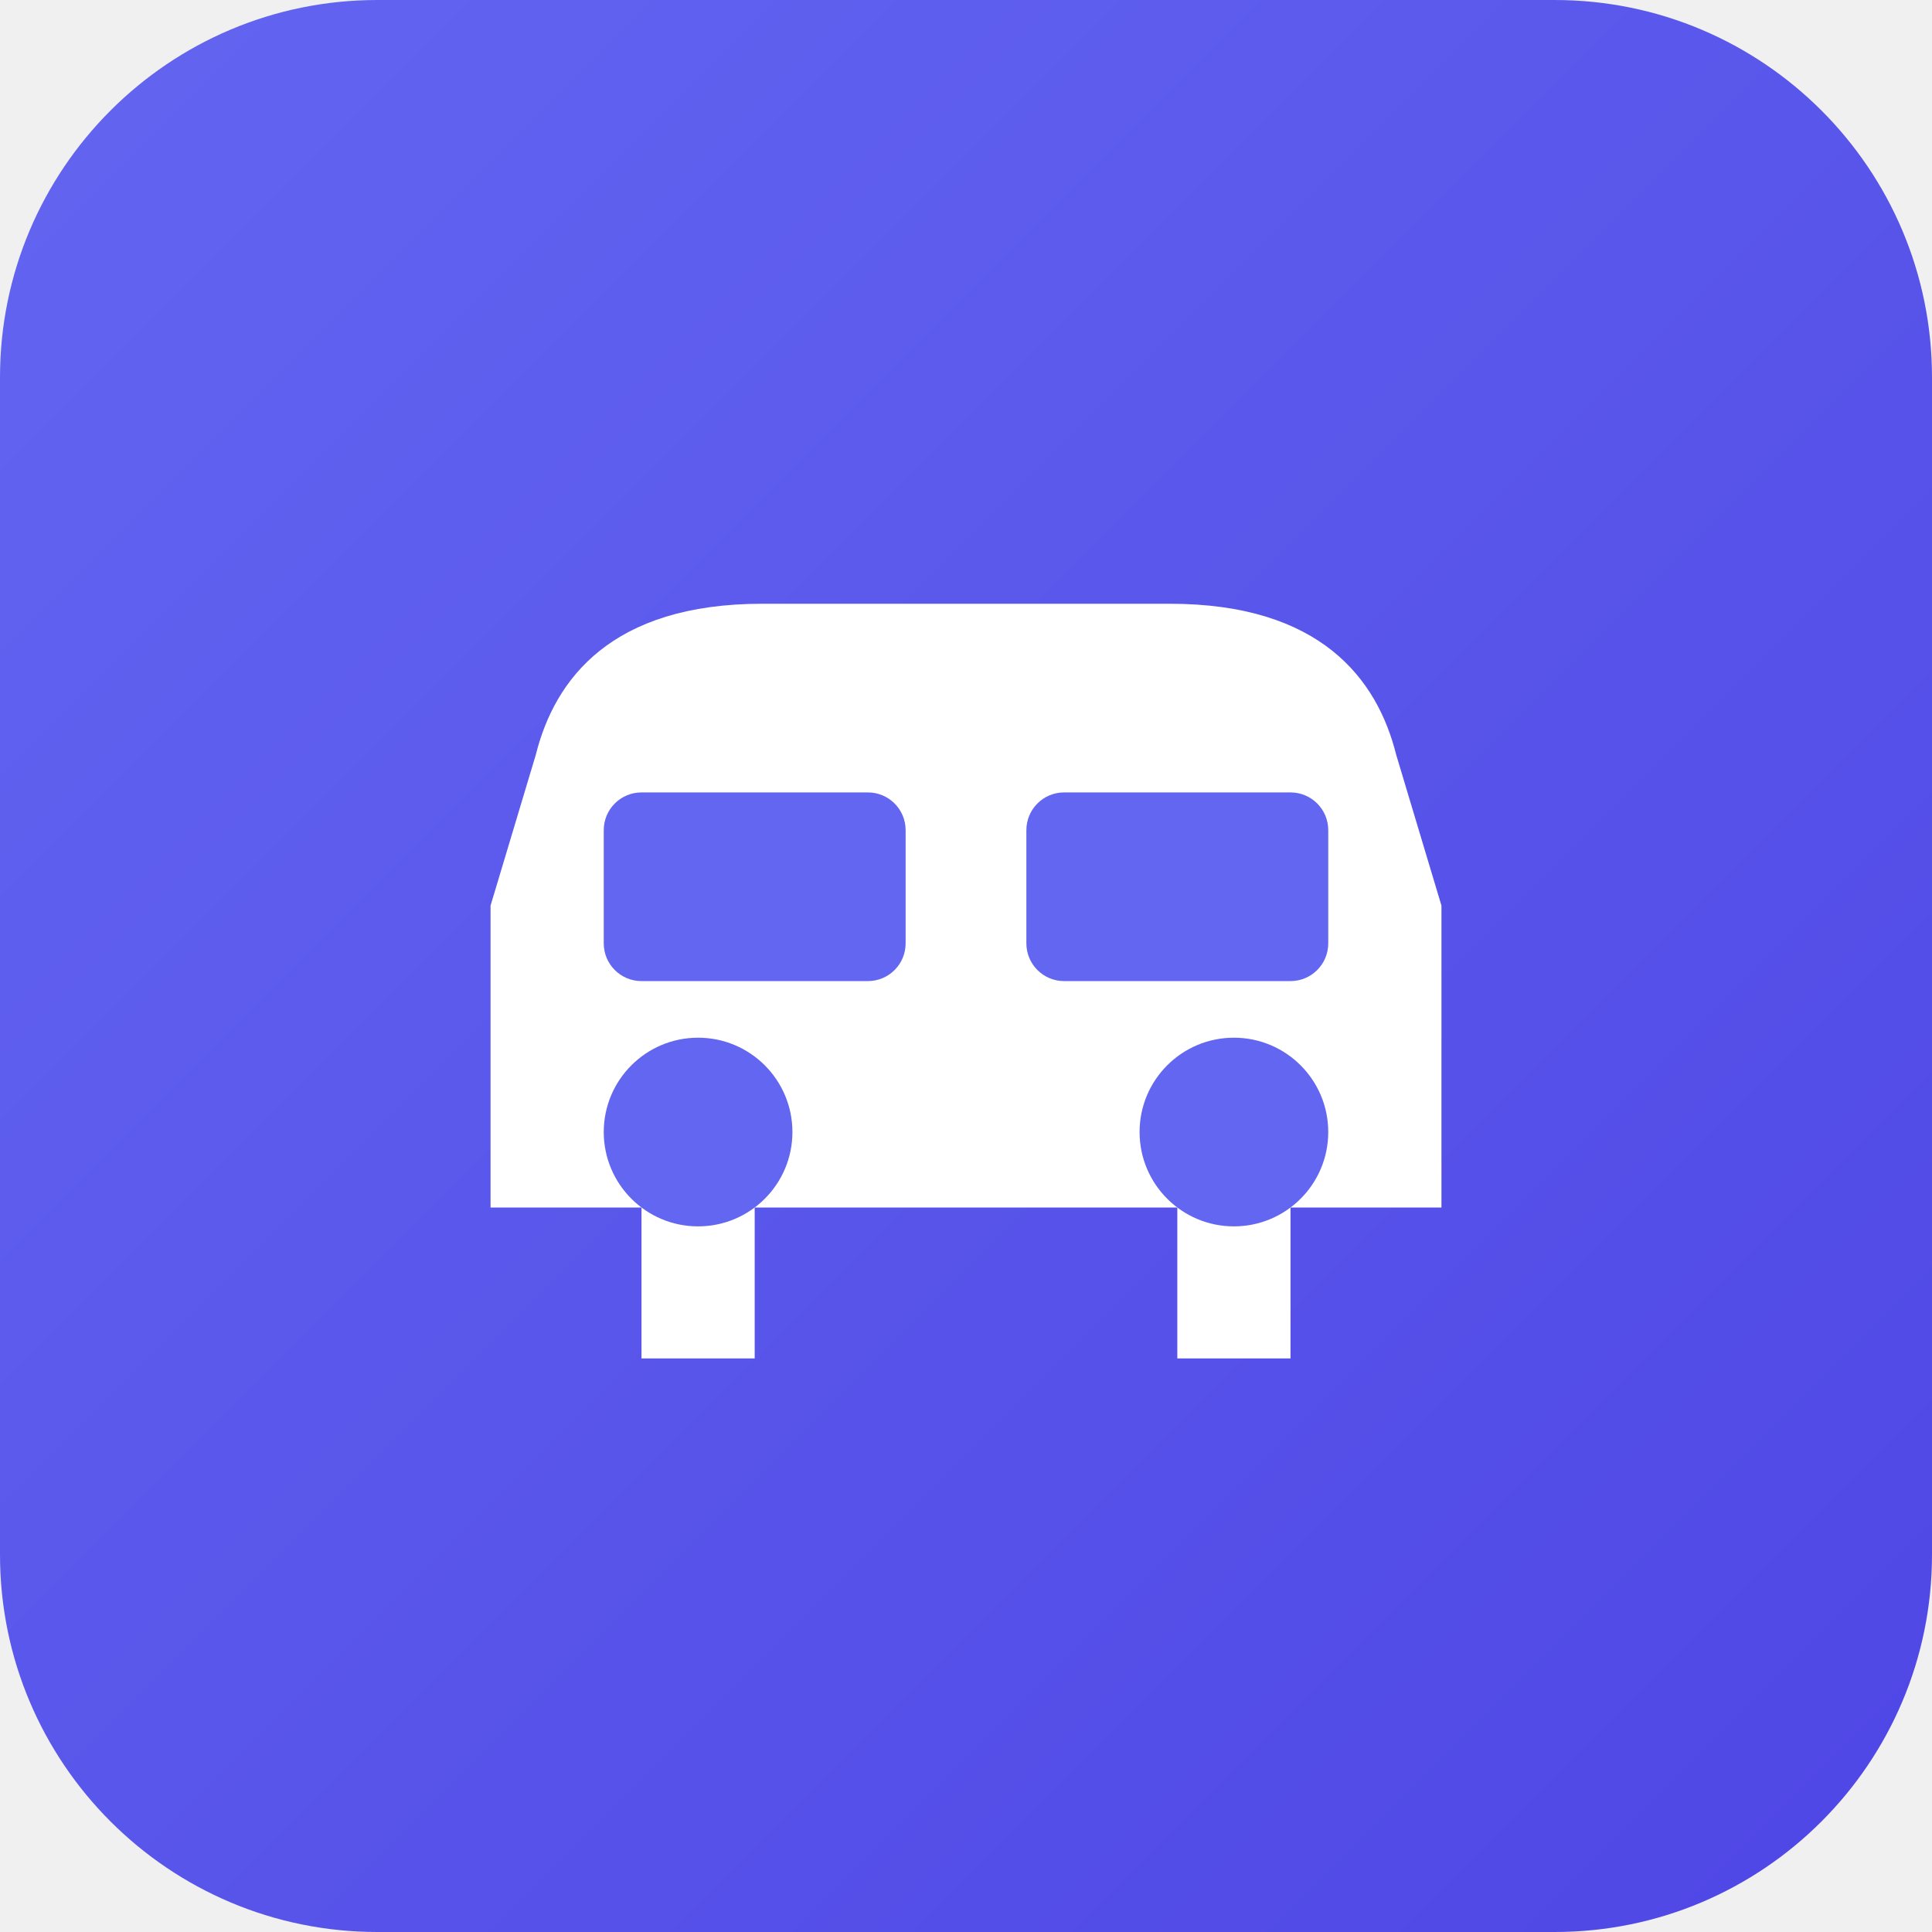
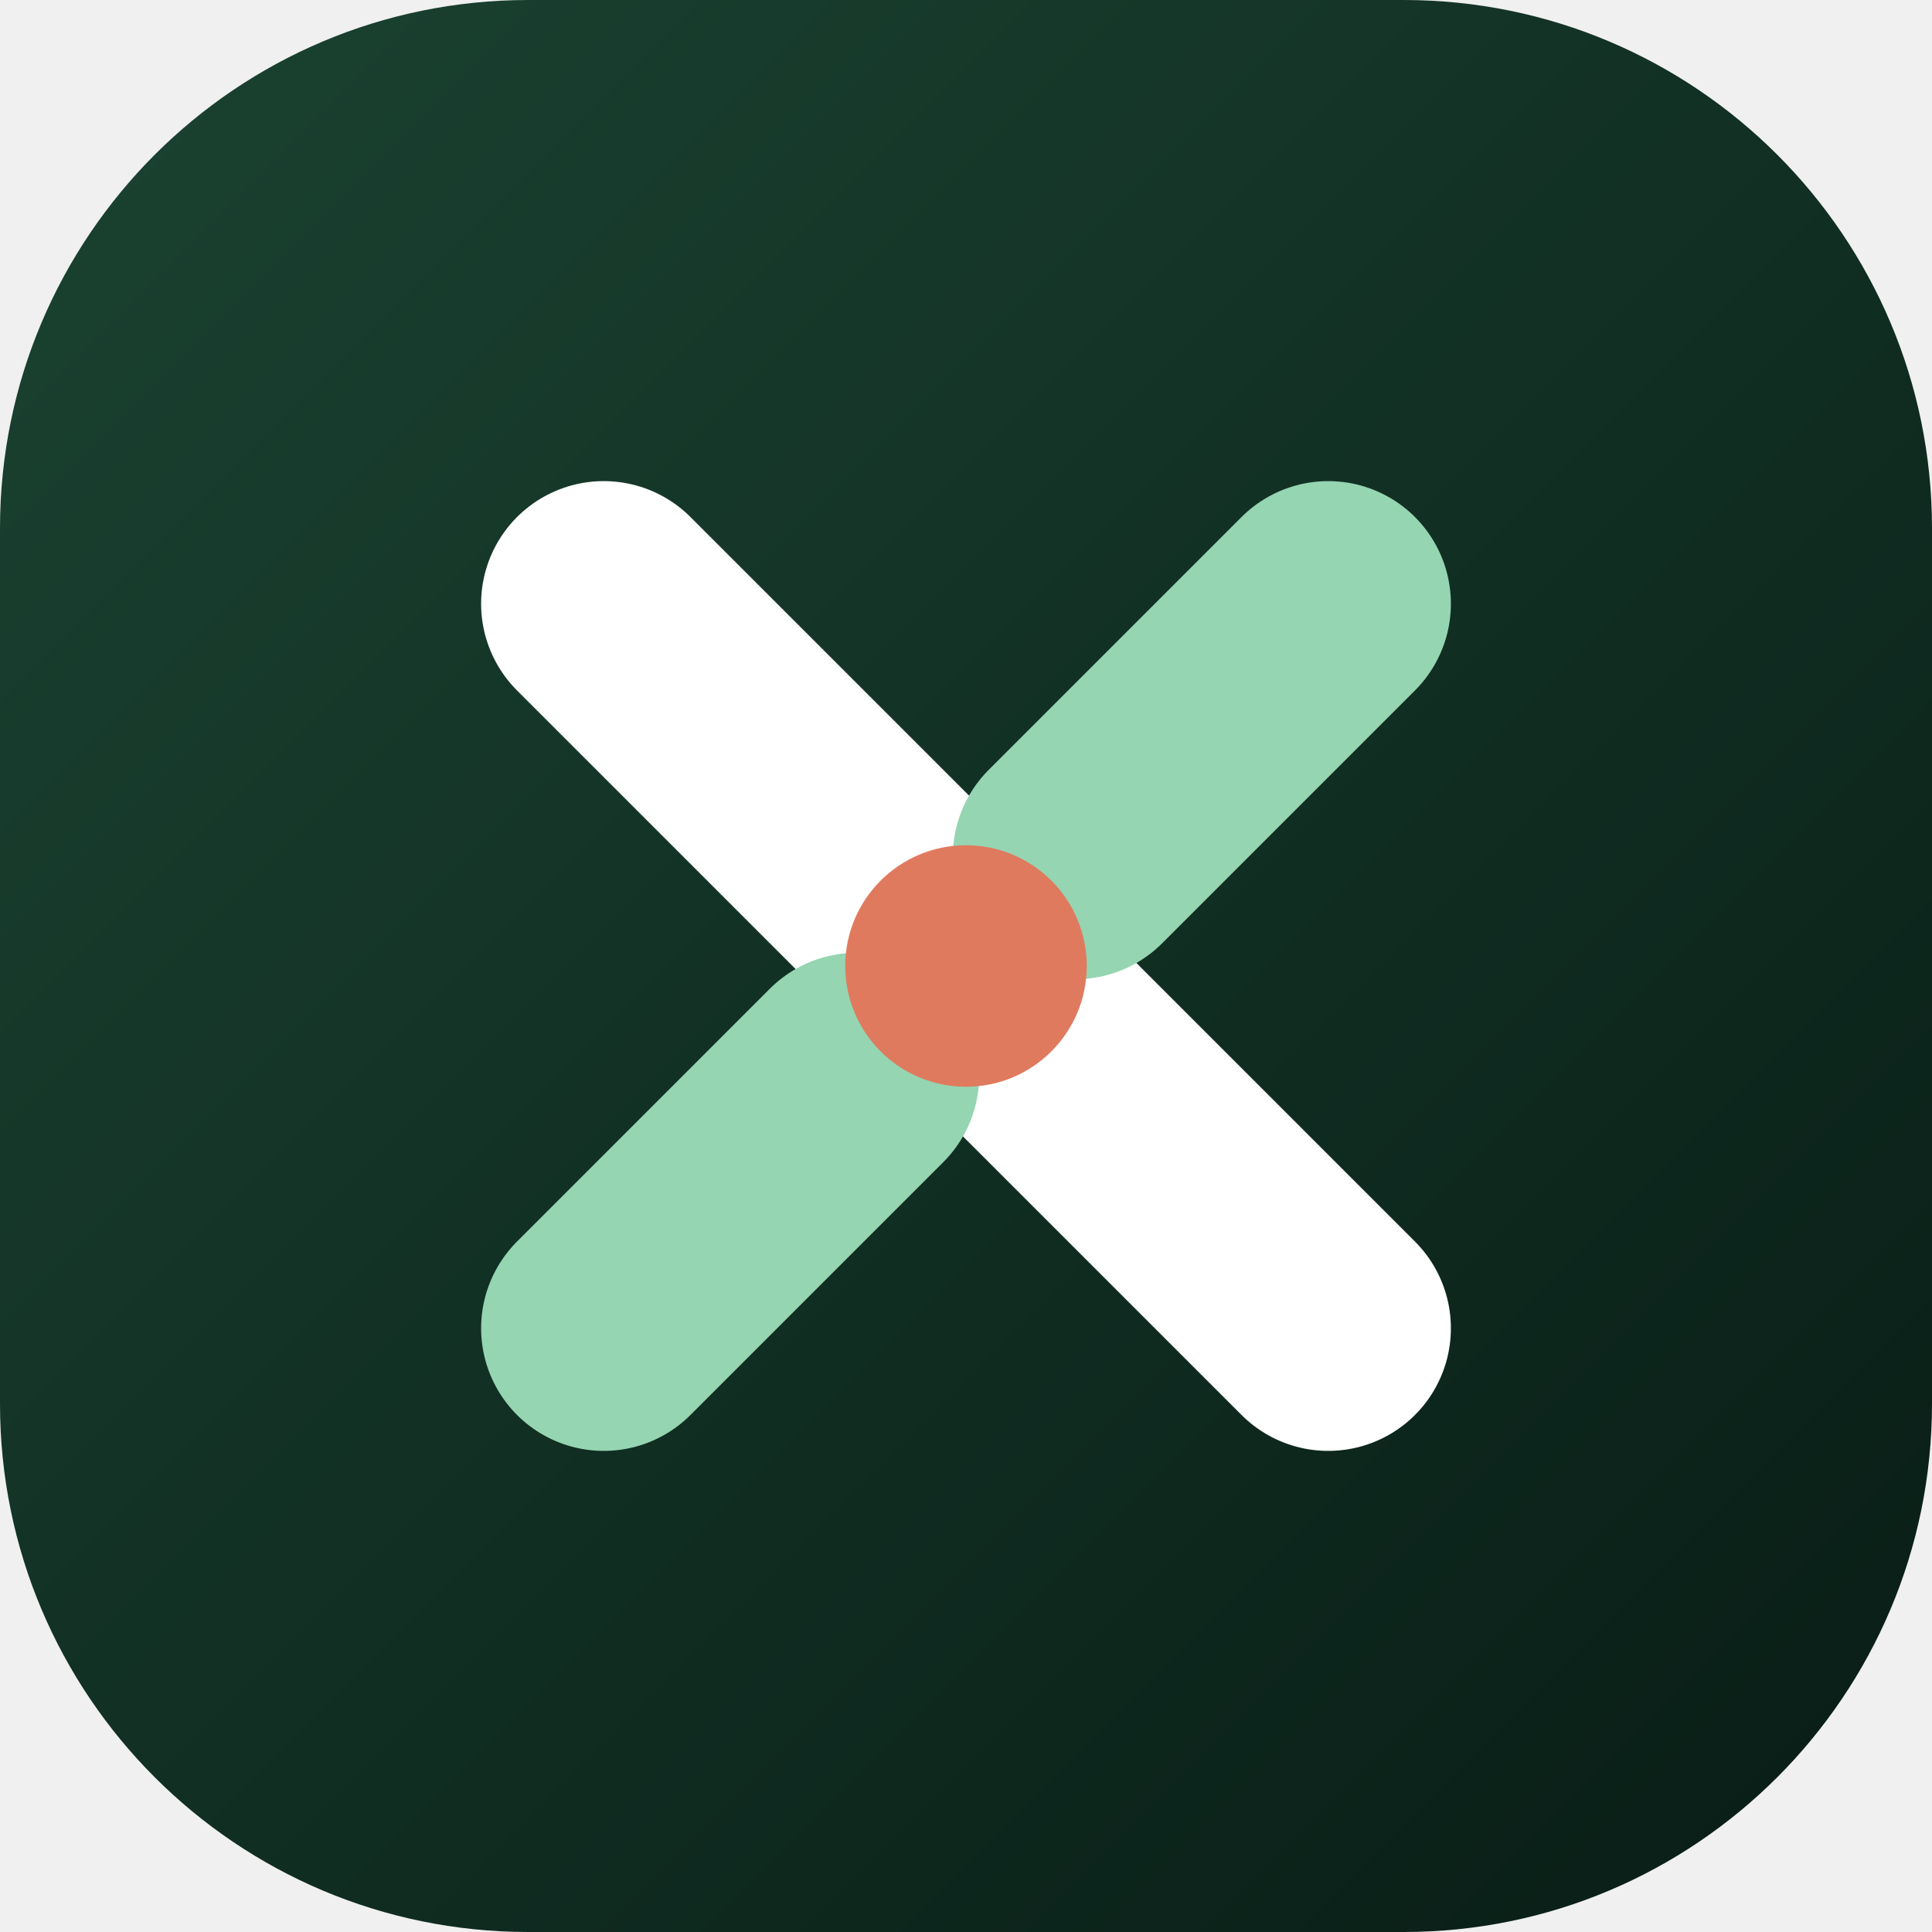
- <svg xmlns="http://www.w3.org/2000/svg" width="512" height="512" viewBox="0 0 512 512">
+ <svg xmlns="http://www.w3.org/2000/svg" viewBox="0 0 512 512" fill="none">
  <defs>
-     <linearGradient id="grad" x1="0%" y1="0%" x2="100%" y2="100%">
-       <stop offset="0%" style="stop-color:#6366f1" />
-       <stop offset="100%" style="stop-color:#4f46e5" />
+     <linearGradient id="premium-bg" x1="0%" y1="0%" x2="100%" y2="100%">
+       <stop offset="0%" style="stop-color:#1B4332" />
+       <stop offset="100%" style="stop-color:#081C15" />
    </linearGradient>
  </defs>
-   <rect width="512" height="512" rx="100" fill="url(#grad)" />
-   <g transform="translate(130, 160)" fill="white">
-     <path d="M0 80 L0 160 L40 160 L40 200 L70 200 L70 160 L182 160 L182 200 L212 200 L212 160 L252 160 L252 80 L240 40 C235 20 220 0 180 0 L72 0 C32 0 17 20 12 40 L0 80Z" />
-     <rect x="30" y="50" width="80" height="50" rx="10" fill="#6366f1" />
-     <rect x="142" y="50" width="80" height="50" rx="10" fill="#6366f1" />
-     <circle cx="55" cy="140" r="25" fill="#6366f1" />
-     <circle cx="197" cy="140" r="25" fill="#6366f1" />
-   </g>
+   <rect width="512" height="512" rx="140" fill="url(#premium-bg)" />
+   <path d="M160 160 L352 352" stroke="white" stroke-width="65" stroke-linecap="round" />
+   <path d="M352 160 L285 227" stroke="#95D5B2" stroke-width="65" stroke-linecap="round" />
+   <path d="M227 285 L160 352" stroke="#95D5B2" stroke-width="65" stroke-linecap="round" />
+   <circle cx="256" cy="256" r="32" fill="#E07A5F" />
</svg>
